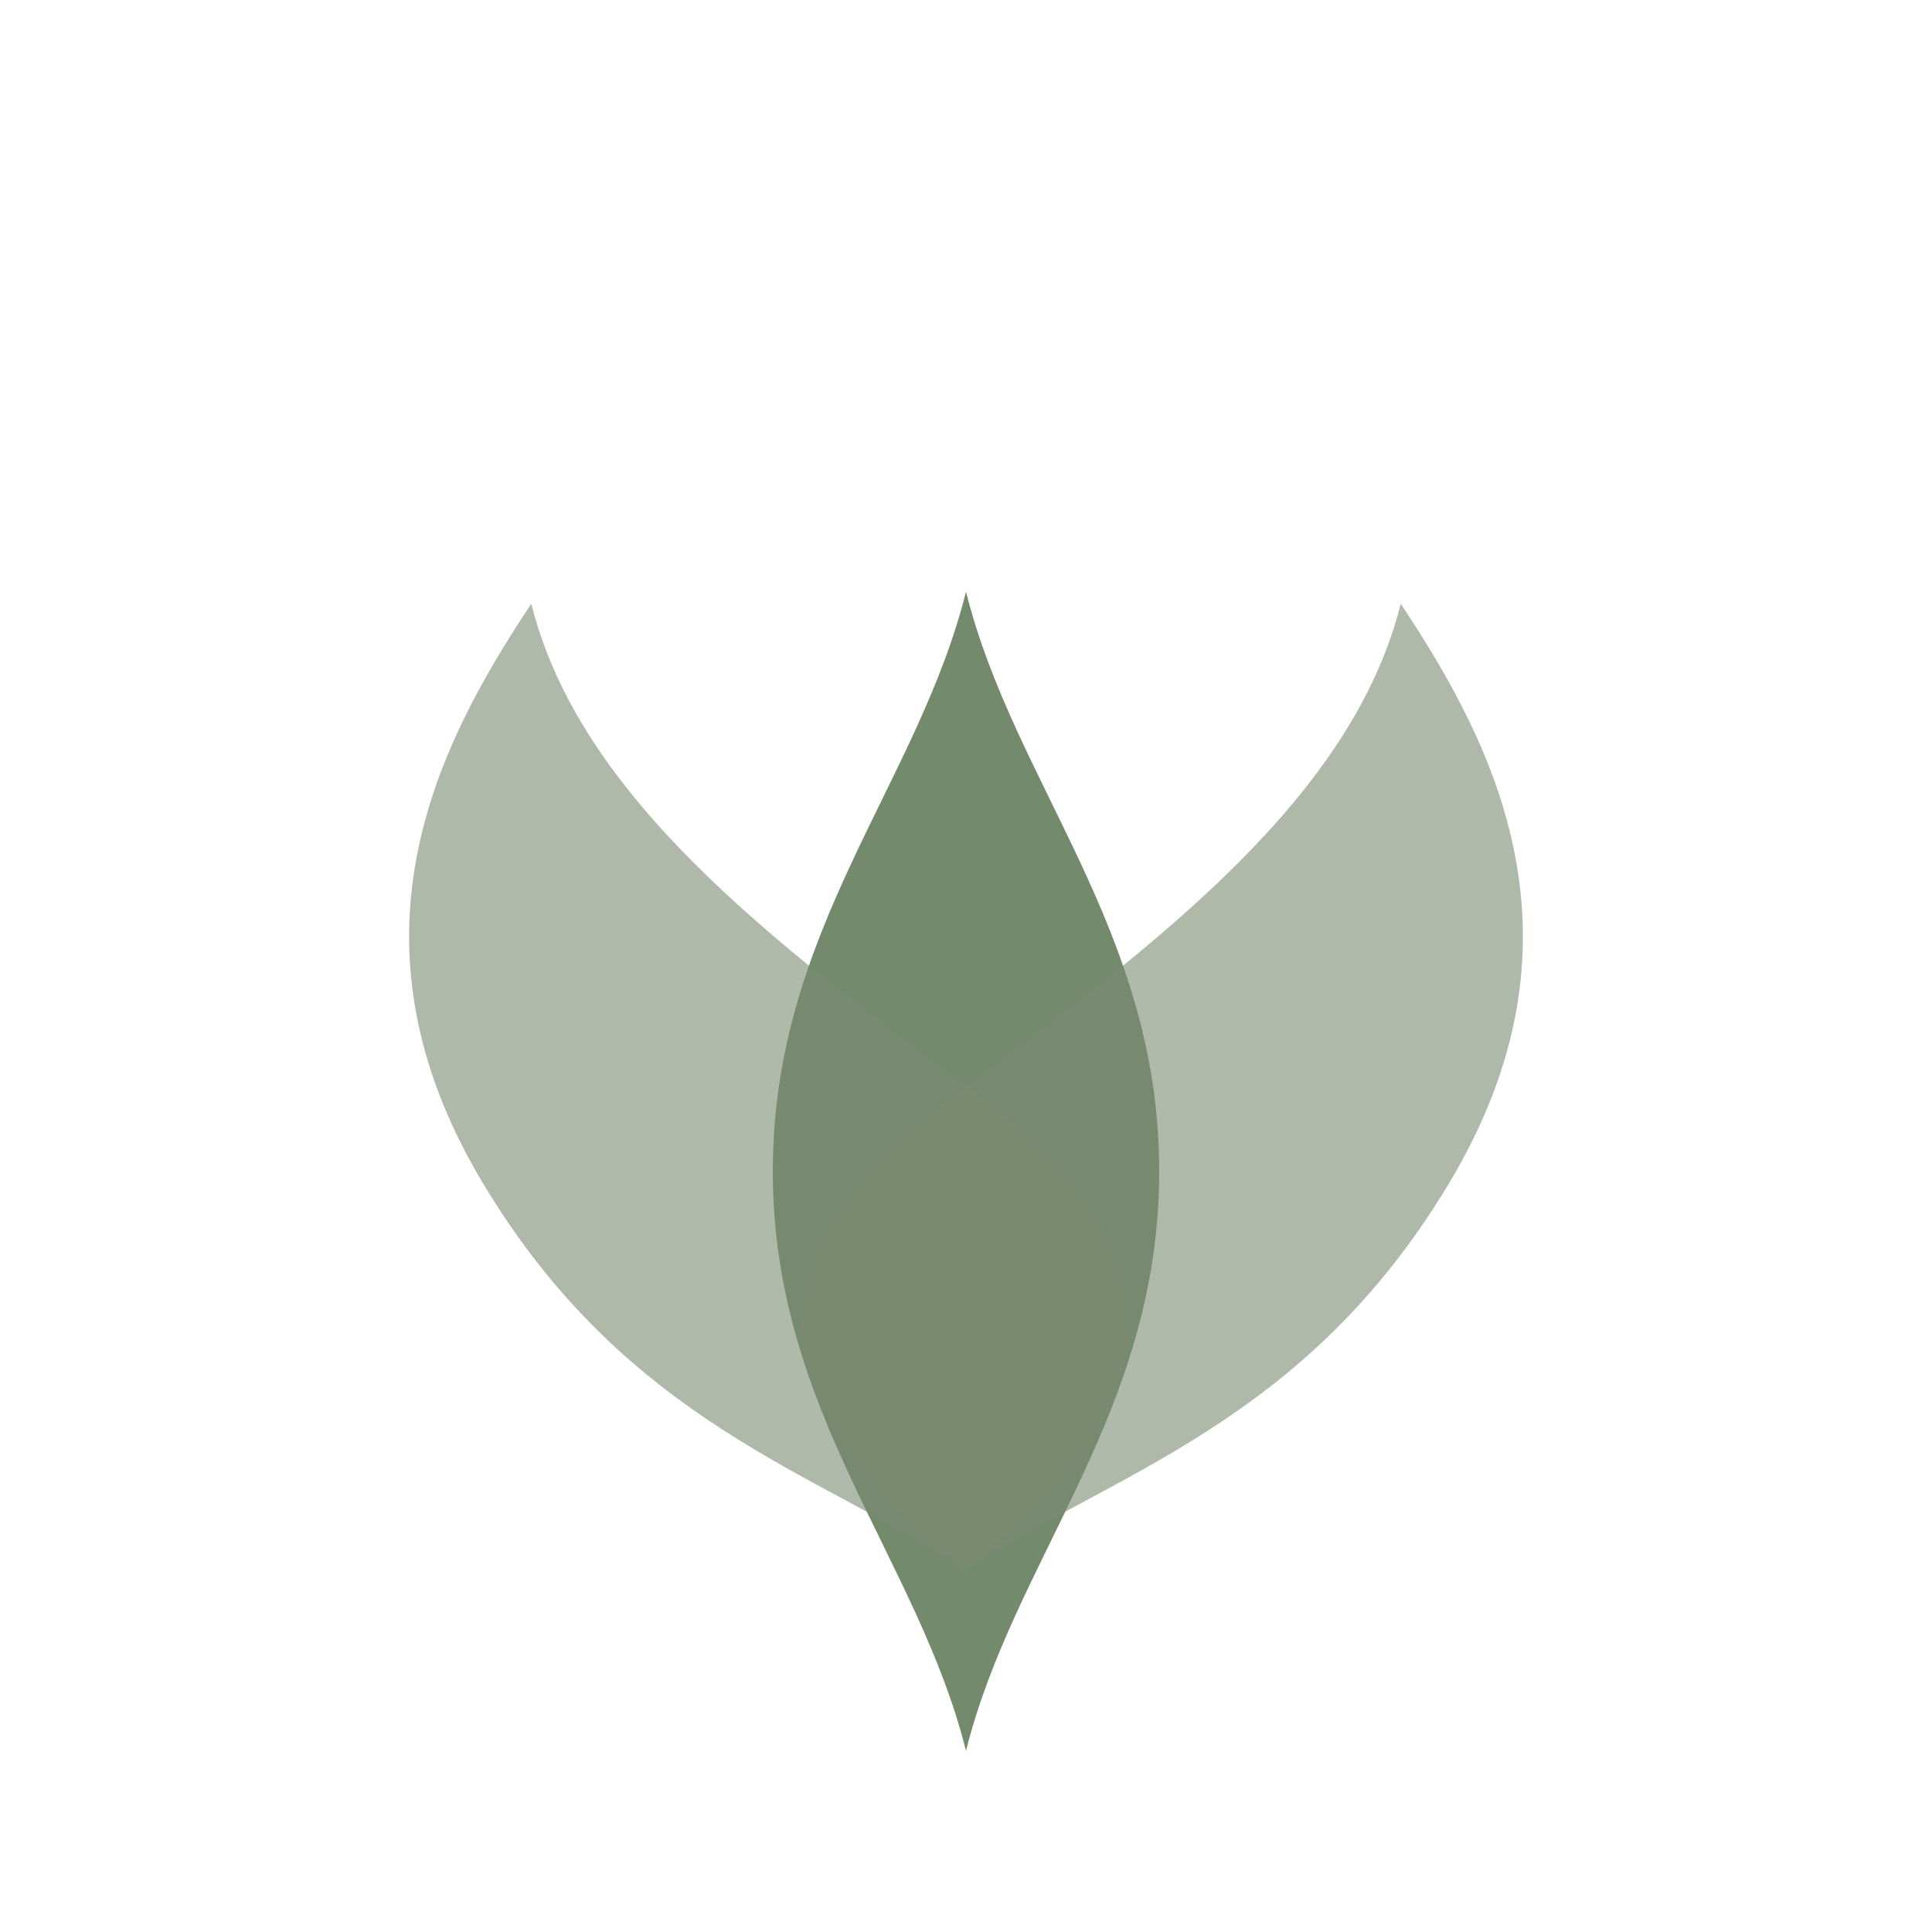
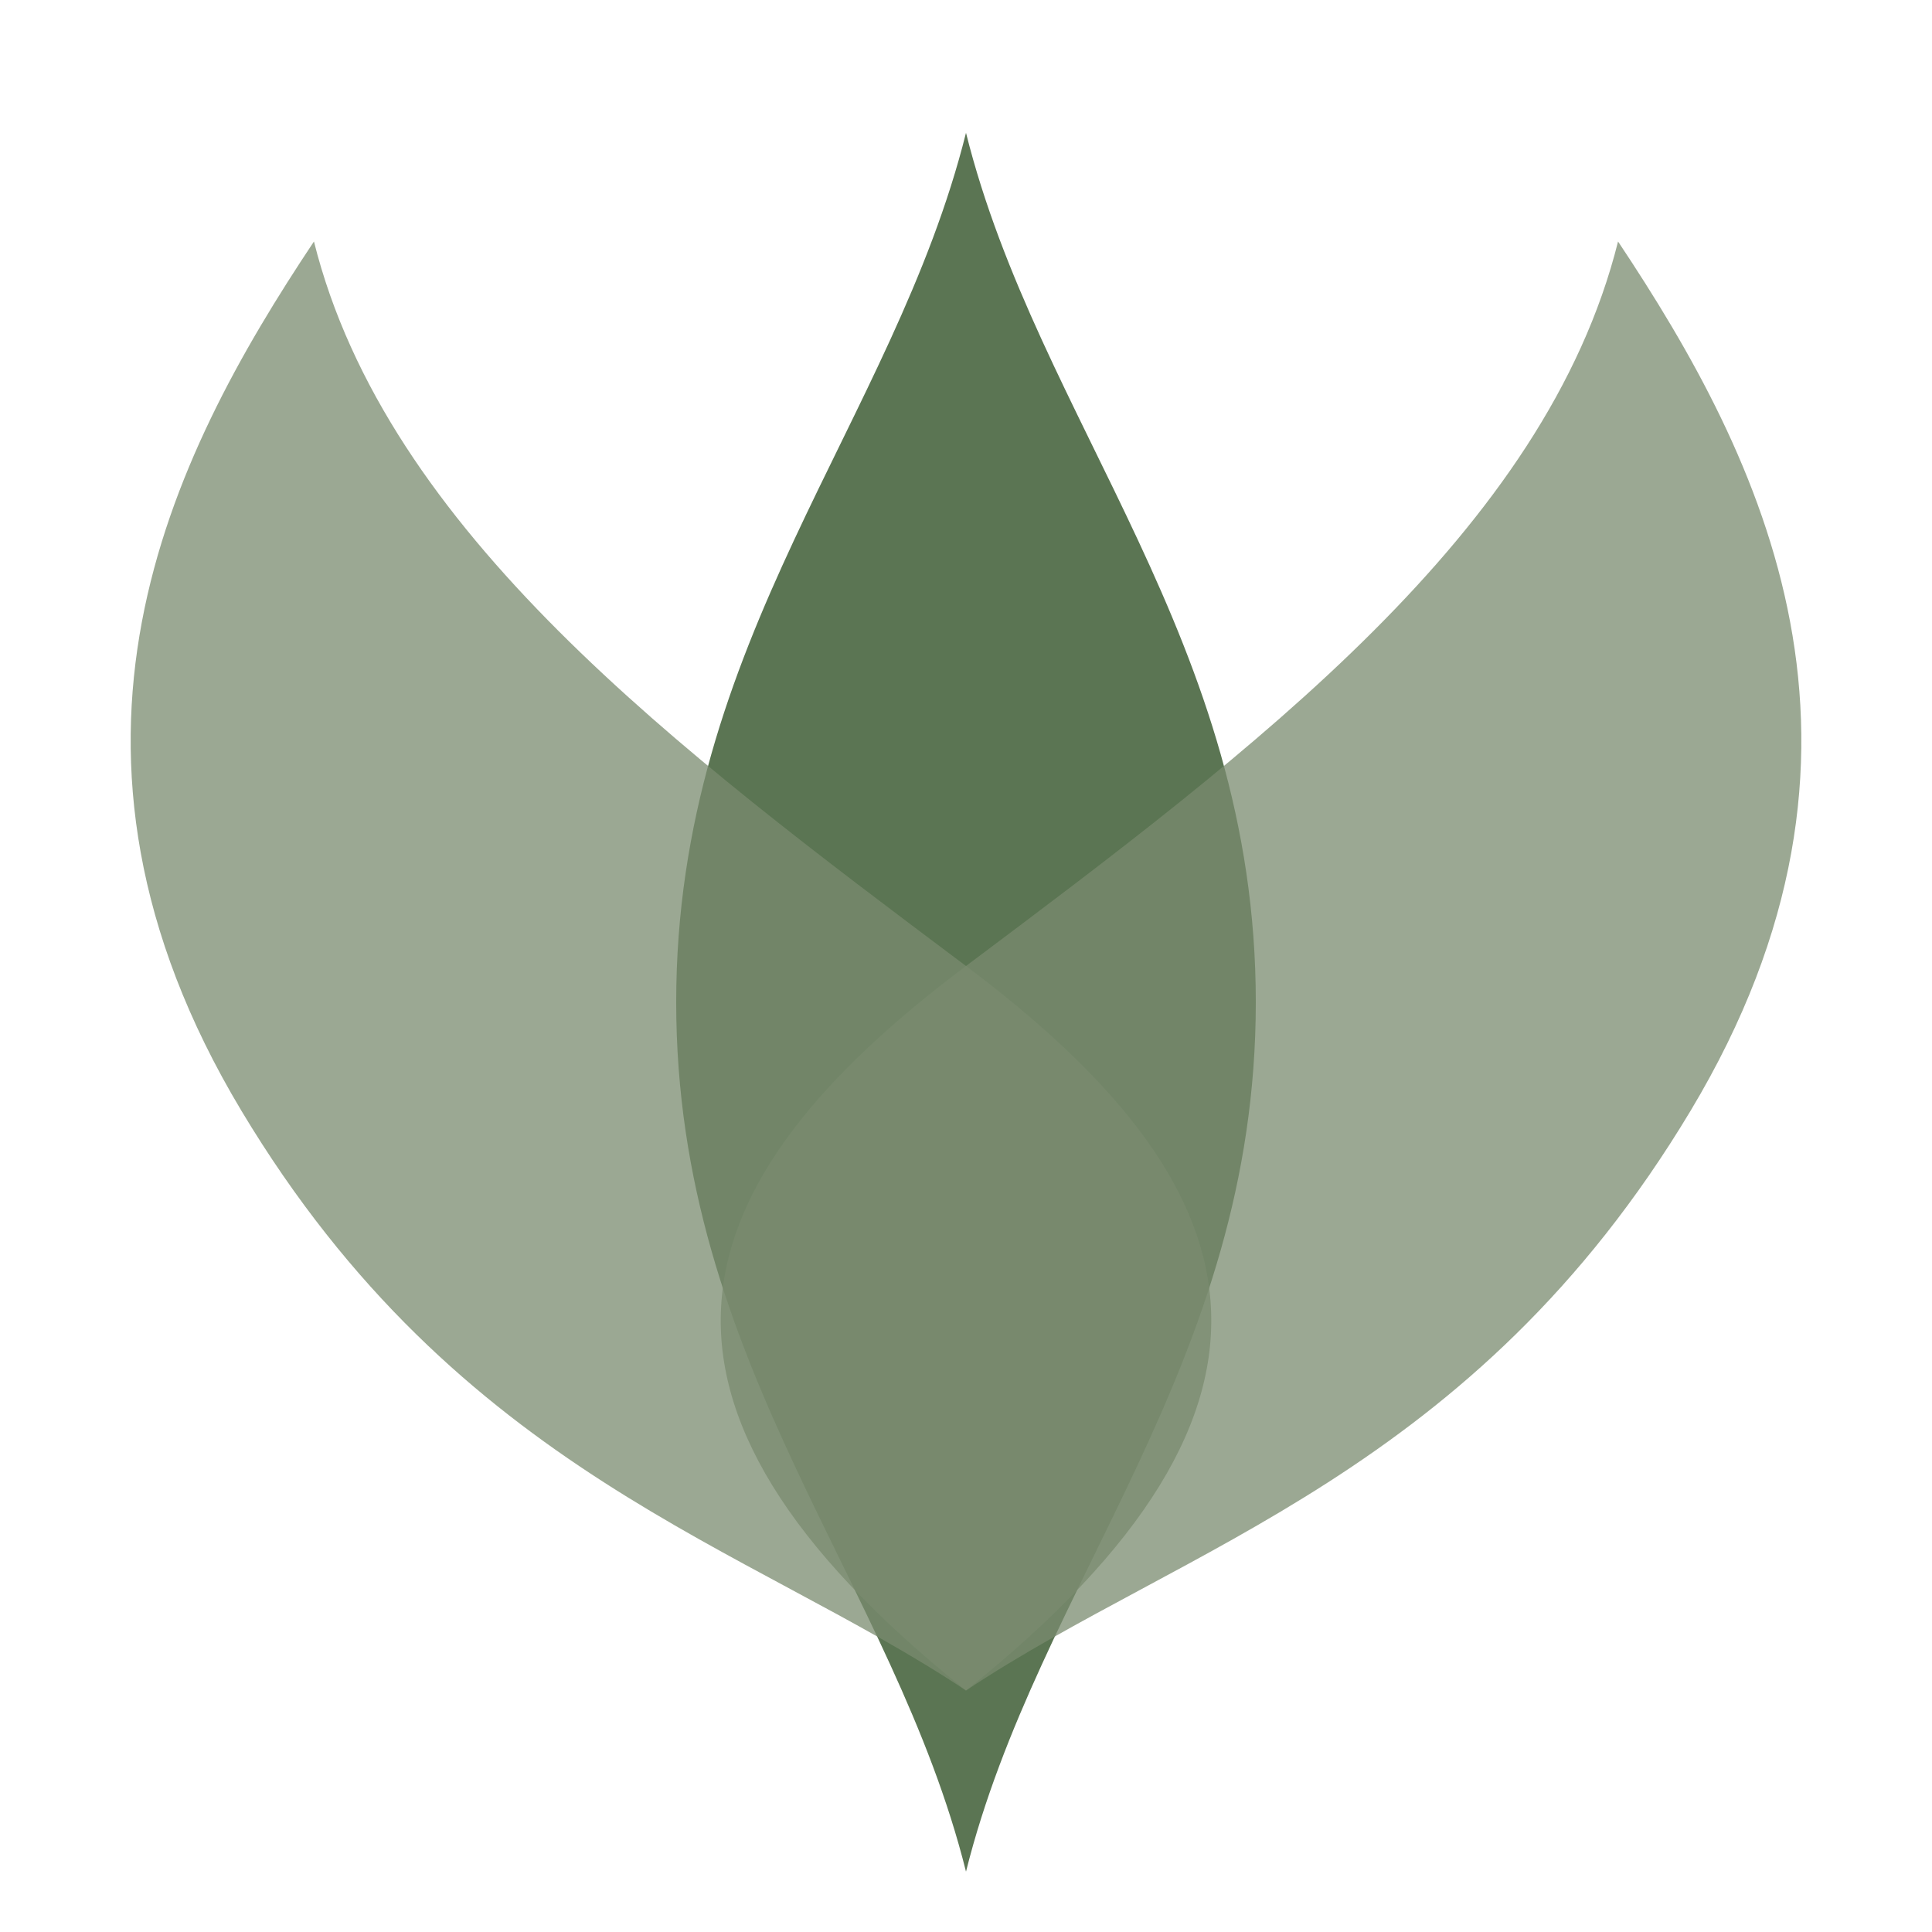
<svg xmlns="http://www.w3.org/2000/svg" viewBox="0 0 32 32">
  <g transform="rotate(180 16 16)">
-     <path d="M16 3c-.8 3.2-3.2 5.6-3.2 9.6s2.4 6.4 3.2 9.6c.8-3.2 3.2-5.6 3.2-9.6s-2.4-6.4-3.2-9.6z" fill="#5B7553" opacity=".85" />
-     <path d="M16 6c-2.4 1.6-5.6 2.4-8 6.4s-.8 7.2.8 9.6c.8-3.2 4-5.6 7.2-8s4-4.8 0-8z" fill="#7a8b6f" opacity=".6" />
-     <path d="M16 6c2.4 1.6 5.6 2.4 8 6.4s.8 7.2-.8 9.6c-.8-3.2-4-5.6-7.2-8s-4-4.8 0-8z" fill="#7a8b6f" opacity=".6" />
+     <path d="M16 1c-1.2 4.8-4.8 8.4-4.8 14.4s3.6 9.6 4.8 14.4c1.2-4.8 4.8-8.4 4.8-14.4S17.2 5.8 16 1z" fill="#5B7553" />
+     <path d="M16 4c-3.6 2.4-8.4 3.6-12 9.6s-1.2 10.8 1.2 14.4c1.2-4.8 6-8.4 10.8-12s6-7.2 0-12z" fill="#7a8b6f" opacity=".75" />
+     <path d="M16 4c3.6 2.4 8.4 3.6 12 9.6s1.2 10.8-1.2 14.4c-1.2-4.8-6-8.4-10.8-12s-6-7.2 0-12z" fill="#7a8b6f" opacity=".75" />
  </g>
</svg>
